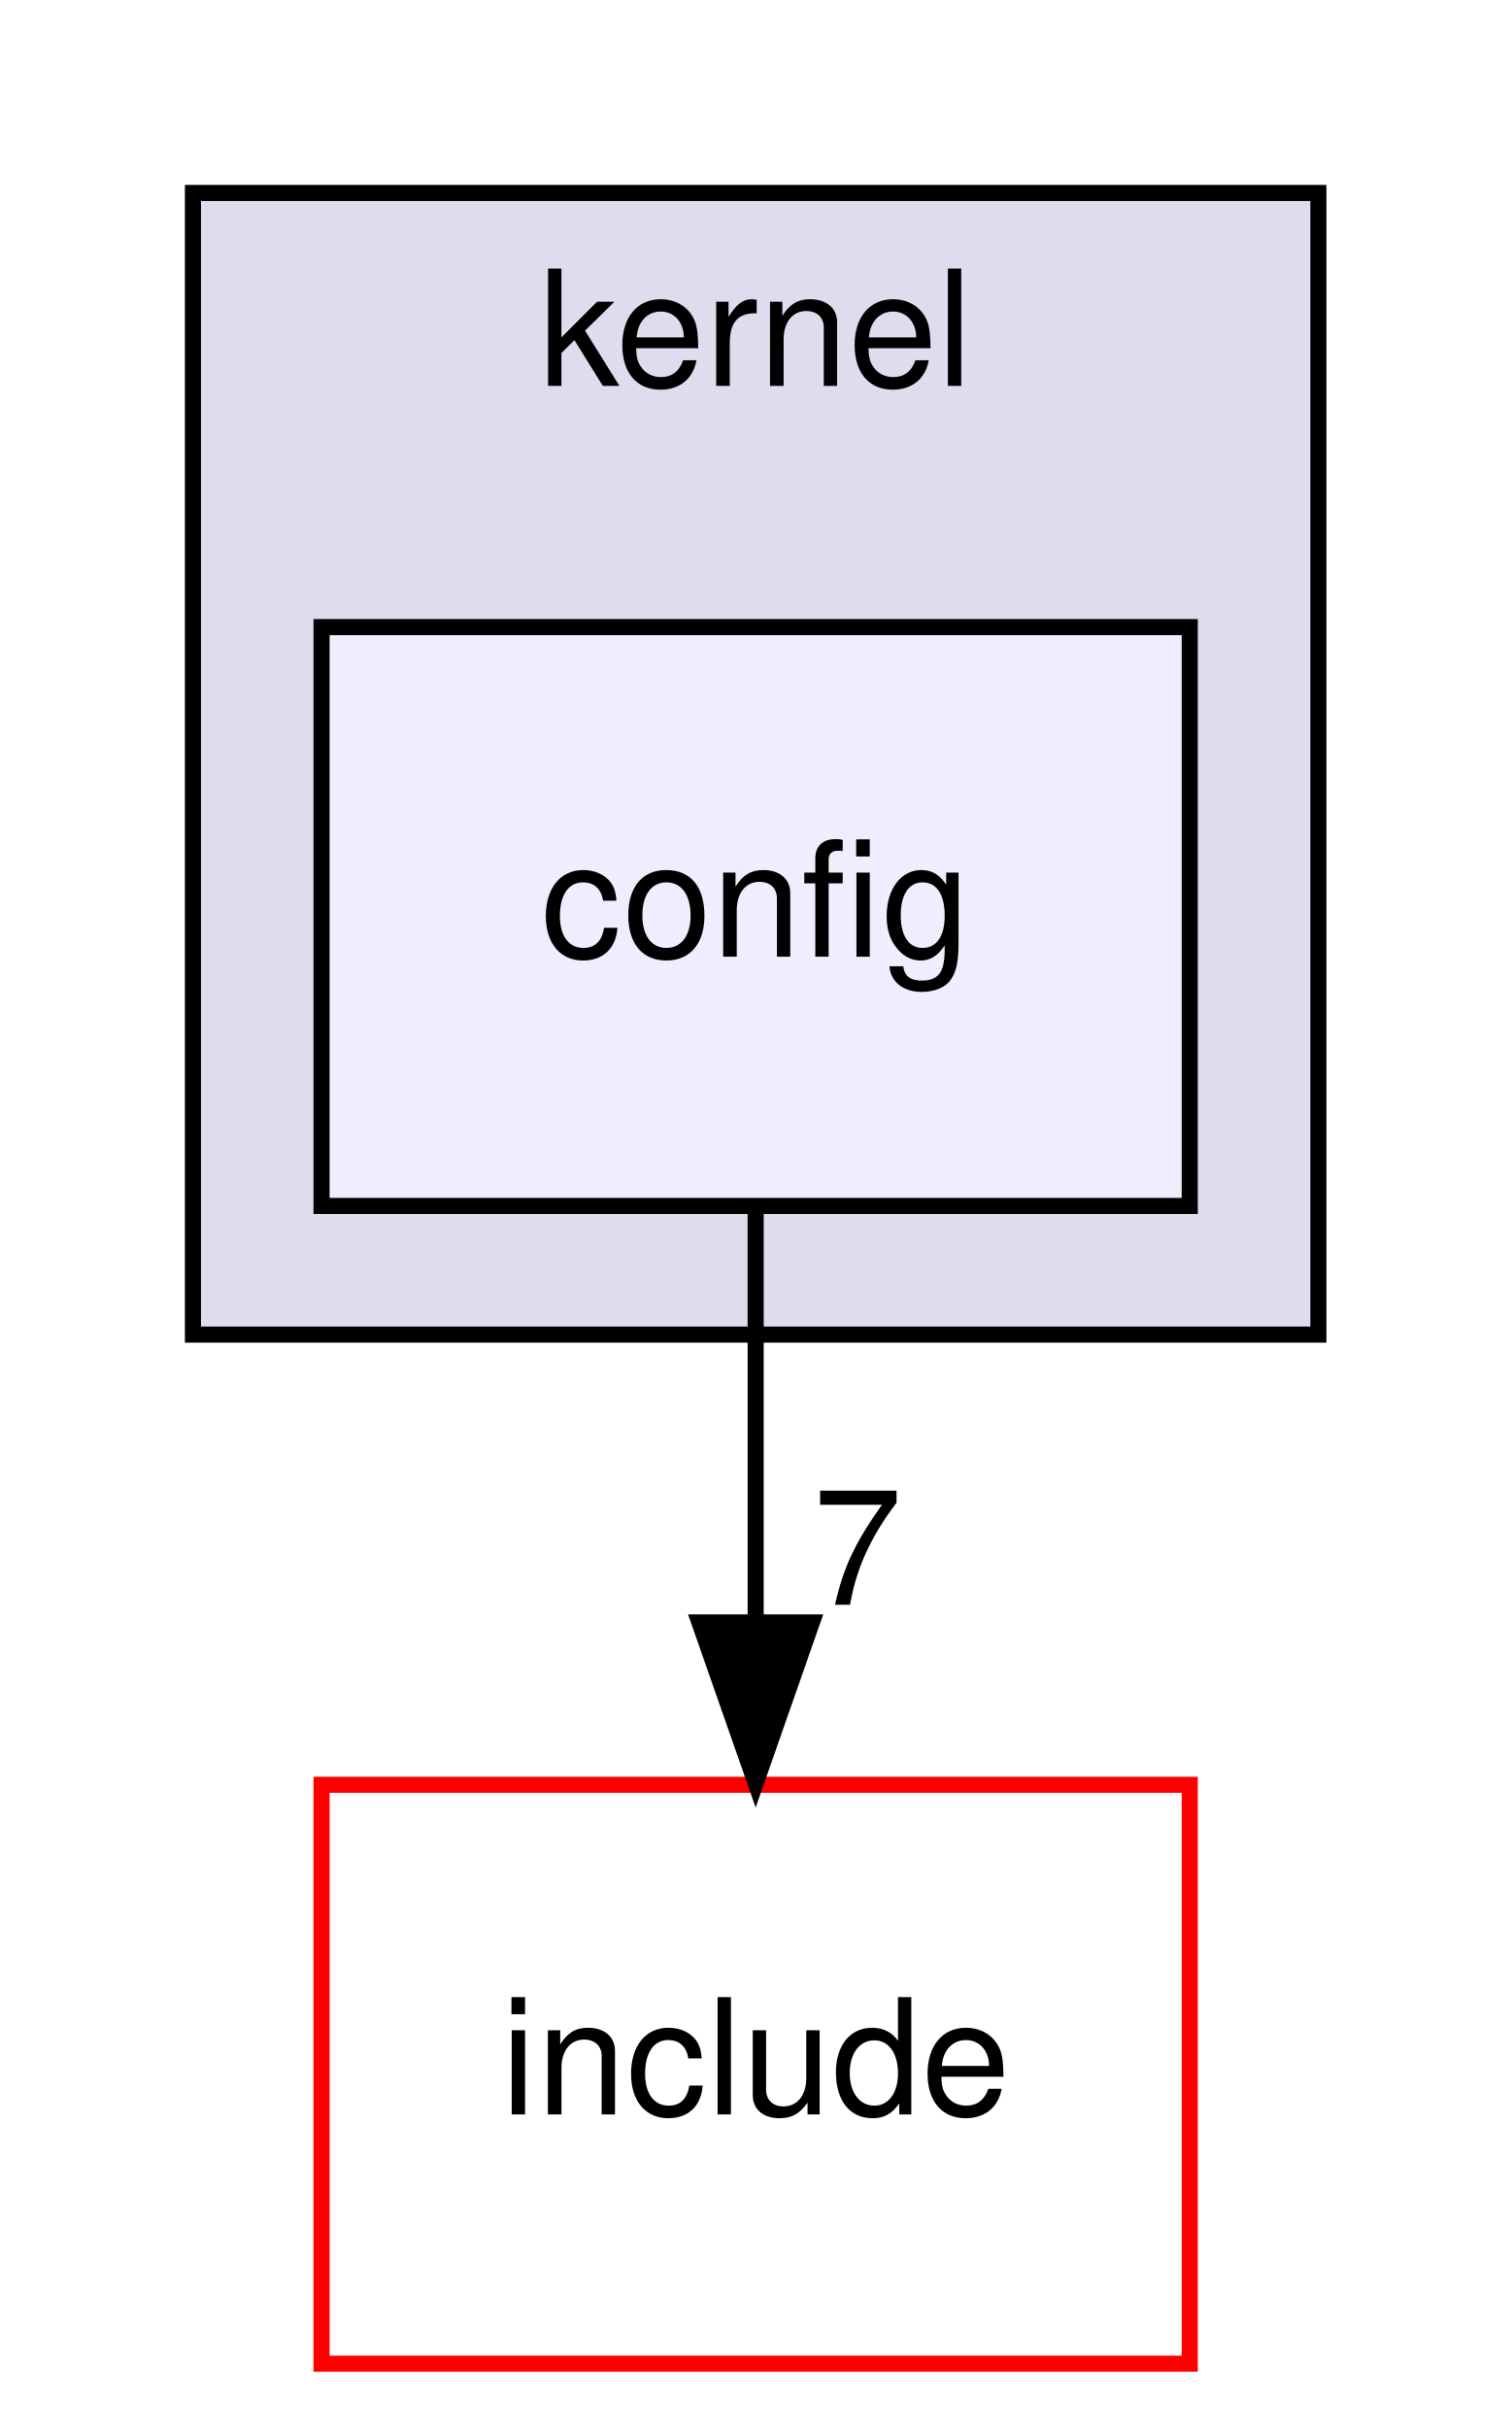
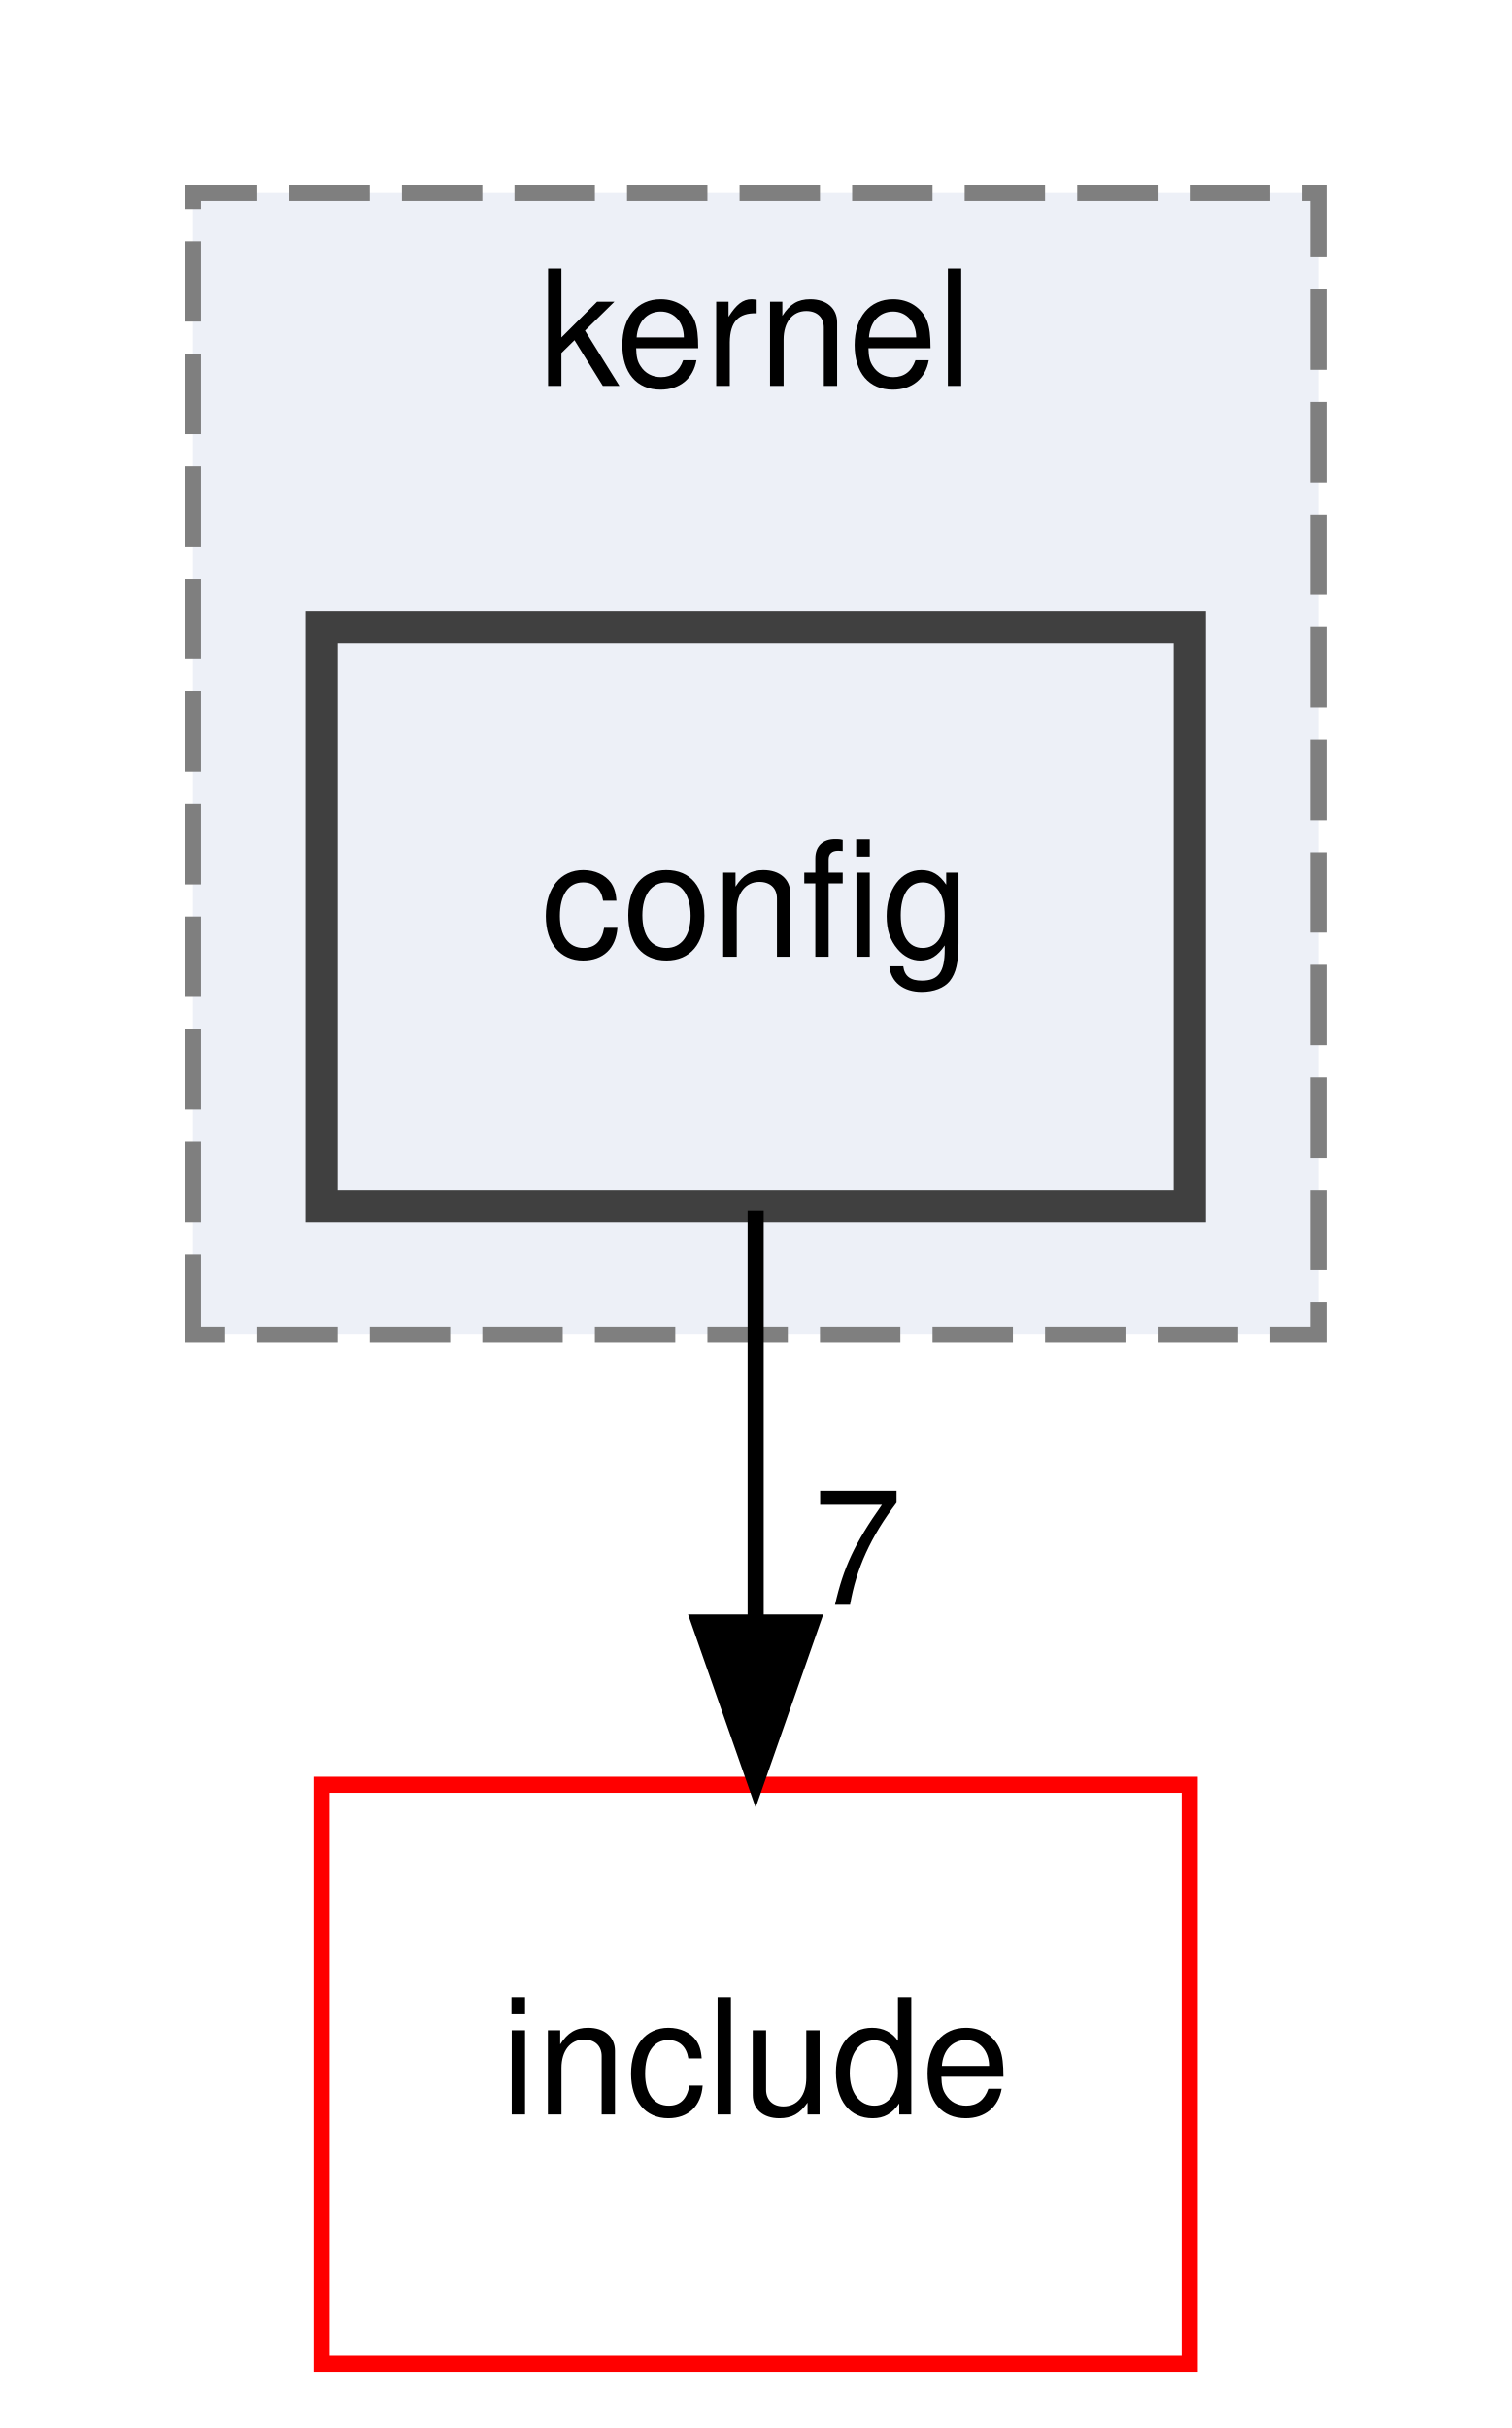
<svg xmlns="http://www.w3.org/2000/svg" xmlns:xlink="http://www.w3.org/1999/xlink" width="94pt" height="151pt" viewBox="0.00 0.00 94.00 151.00">
  <g id="graph0" class="graph" transform="scale(1 1) rotate(0) translate(4 147)">
    <g id="clust1" class="cluster">
      <g id="a_clust1">
        <a xlink:href="dir_cbd7f246bdf7dc0a50281a272327e6ed.html" target="_top" xlink:title="kernel">
-           <polygon fill="#ddddee" stroke="black" points="8,-64 8,-135 78,-135 78,-64 8,-64" />
+           <polygon fill="#edf0f7" stroke="#7f7f7f" stroke-dasharray="5,2" points="8,-64 8,-135 78,-135 78,-64 8,-64" />
          <text text-anchor="middle" x="43" y="-123" font-family="Helvetica,sans-Serif" font-size="10.00">kernel</text>
        </a>
      </g>
    </g>
    <g id="node1" class="node">
      <g id="a_node1">
        <a xlink:href="dir_91ac63a6f1fcde128d29d4ab1613b3c5.html" target="_top" xlink:title="config">
-           <polygon fill="#eeeeff" stroke="black" points="70,-108 16,-108 16,-72 70,-72 70,-108" />
+           <polygon fill="#edf0f7" stroke="#404040" stroke-width="2" points="70,-108 16,-108 16,-72 70,-72 70,-108" />
          <text text-anchor="middle" x="43" y="-87.5" font-family="Helvetica,sans-Serif" font-size="10.00">config</text>
        </a>
      </g>
    </g>
    <g id="node2" class="node">
      <g id="a_node2">
        <a xlink:href="dir_d44c64559bbebec7f509842c48db8b23.html" target="_top" xlink:title="include">
          <polygon fill="none" stroke="red" points="70,-36 16,-36 16,0 70,0 70,-36" />
          <text text-anchor="middle" x="43" y="-15.5" font-family="Helvetica,sans-Serif" font-size="10.00">include</text>
        </a>
      </g>
    </g>
    <g id="edge1" class="edge">
      <path fill="none" stroke="black" d="M43,-71.7C43,-63.98 43,-54.71 43,-46.11" />
      <polygon fill="black" stroke="black" points="46.5,-46.1 43,-36.1 39.5,-46.1 46.5,-46.1" />
      <g id="a_edge1-headlabel">
-         <a xlink:href="dir_000057_000000.html" target="_top" xlink:title="7">
+         <a xlink:href="dir_000022_000042.html" target="_top" xlink:title="7">
          <text text-anchor="middle" x="49.34" y="-47.2" font-family="Helvetica,sans-Serif" font-size="10.00">7</text>
        </a>
      </g>
    </g>
  </g>
</svg>
